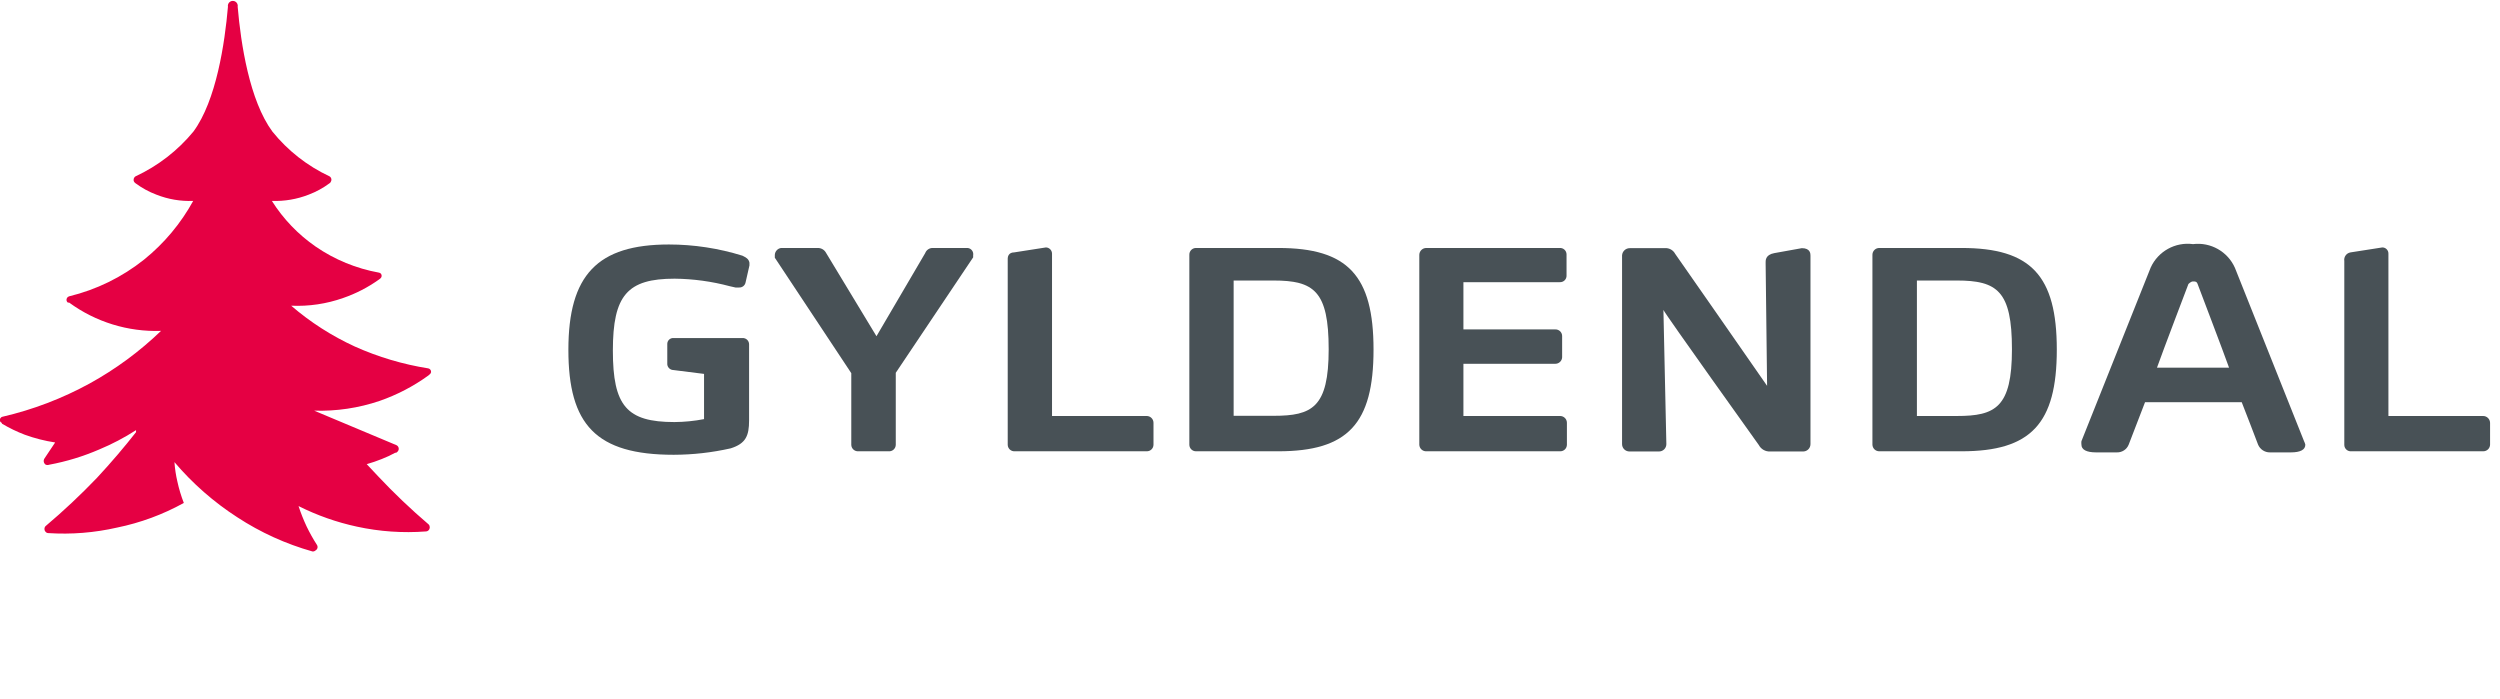
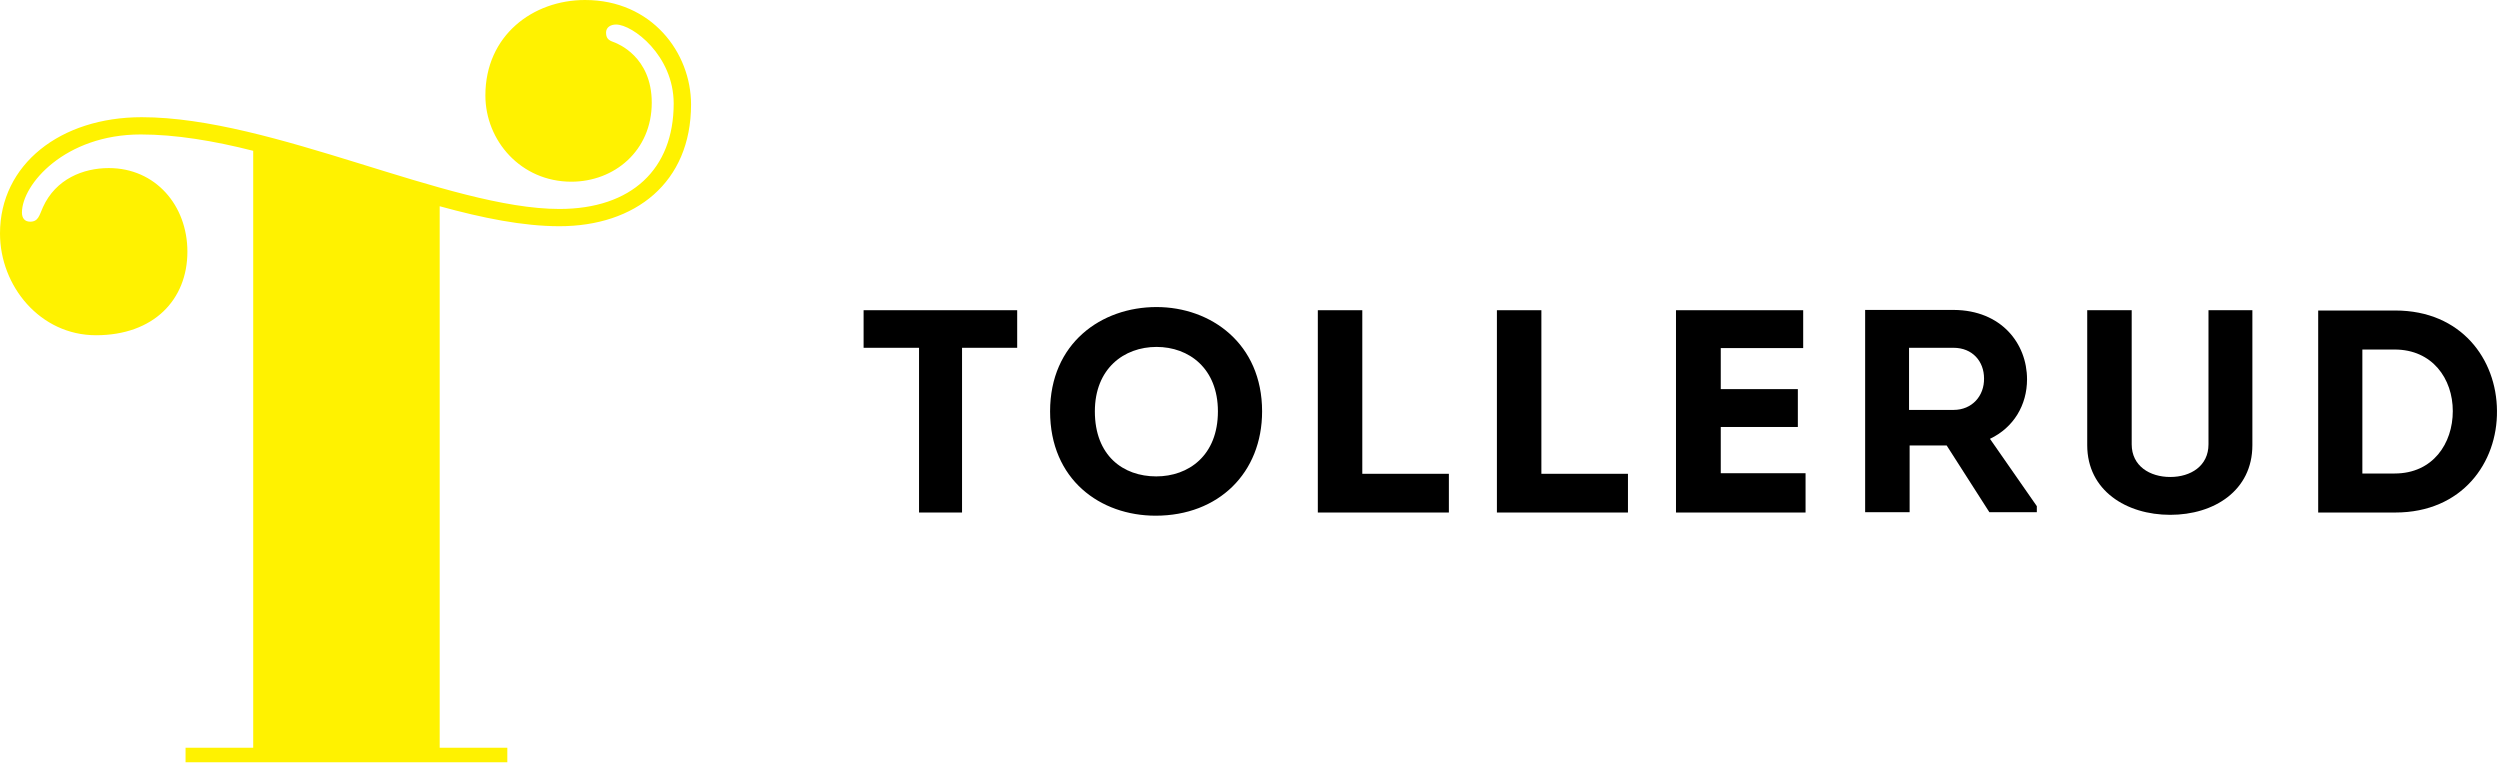
- <svg xmlns="http://www.w3.org/2000/svg" id="Layer_1" data-name="Layer 1" viewBox="0 0 136 38">
-   <defs>
-     <style>.cls-1{fill:#e50043;}.cls-2{fill:#485156;}</style>
-   </defs>
-   <path class="cls-1" d="M3,24.07a8.68,8.68,0,0,1-1.65-.42,8,8,0,0,1-1.24-.6L.09,23A.15.15,0,0,1,0,22.9a.18.18,0,0,1,.14-.23,18.63,18.63,0,0,0,4.74-1.81A18.38,18.38,0,0,0,8.76,18a8,8,0,0,1-5-1.54l-.07,0a.18.18,0,0,1-.07-.11.2.2,0,0,1,.14-.23,10.51,10.51,0,0,0,4.08-2,10.77,10.77,0,0,0,2.67-3.19,4.92,4.92,0,0,1-2-.34,4.67,4.67,0,0,1-1.15-.63h0a.27.27,0,0,1-.07-.08.22.22,0,0,1,.09-.29,9,9,0,0,0,3.14-2.43c1.25-1.69,1.71-4.83,1.88-6.79a.27.27,0,1,1,.53,0c.17,2,.64,5.1,1.89,6.79a8.77,8.77,0,0,0,3.1,2.43.21.21,0,0,1,.08.29.16.16,0,0,1-.06.08h0a4.67,4.67,0,0,1-1.15.63,5,5,0,0,1-2,.34,8.6,8.6,0,0,0,2.39,2.49,8.85,8.85,0,0,0,3.43,1.41.17.17,0,0,1,.15.2.19.19,0,0,1-.07.12l-.08.06a7.62,7.62,0,0,1-1.94,1,7.47,7.47,0,0,1-2.83.42,14.7,14.7,0,0,0,3.46,2.22,15.82,15.82,0,0,0,4,1.19.19.19,0,0,1,.15.21.2.2,0,0,1-.08.12l-.07.06a10.33,10.33,0,0,1-2.65,1.38,10.14,10.14,0,0,1-3.56.53v0l4.46,1.87a.22.22,0,0,1,.12.3.28.28,0,0,1-.12.12l-.05,0a6.28,6.28,0,0,1-.73.34,8,8,0,0,1-.82.28l.61.65a34.58,34.58,0,0,0,2.76,2.63.23.23,0,0,1,0,.31.21.21,0,0,1-.15.07,13,13,0,0,1-3.75-.26,13.33,13.33,0,0,1-3.18-1.12,9.76,9.76,0,0,0,.44,1.11,9.36,9.36,0,0,0,.56,1,.21.21,0,0,1-.07.3A.22.22,0,0,1,17,30a14.81,14.81,0,0,1-4.09-1.86,15.54,15.54,0,0,1-3.42-3,6.67,6.67,0,0,0,.16,1.06A7.73,7.73,0,0,0,10,27.36,12.77,12.77,0,0,1,6.37,28.7,13,13,0,0,1,2.62,29a.19.19,0,0,1-.14-.07.22.22,0,0,1,0-.31A36.38,36.38,0,0,0,5.27,26c.8-.86,1.51-1.7,2.13-2.49V23.4a12.69,12.69,0,0,1-2,1.05,12.71,12.71,0,0,1-2.72.83.27.27,0,0,1-.19,0,.24.24,0,0,1-.07-.34Z" />
-   <path class="cls-2" d="M40.39,13.91a13.5,13.5,0,0,0-4-.61c-3.89,0-5.47,1.66-5.47,5.73s1.5,5.71,5.73,5.71a14.22,14.22,0,0,0,3.1-.35c.82-.26,1-.68,1-1.52V18.73a.34.34,0,0,0-.36-.34H36.65a.32.32,0,0,0-.35.31v1.12a.34.34,0,0,0,.33.31l1.67.21V22.8a8.78,8.78,0,0,1-1.61.16c-2.6,0-3.35-.88-3.35-3.89s.79-3.91,3.36-3.91a12.06,12.06,0,0,1,3,.41l.31.07h0l.2,0a.34.34,0,0,0,.35-.28l.21-.92,0-.15C40.73,14.07,40.56,14,40.39,13.91Z" />
-   <path class="cls-2" d="M52.64,13.49H50.75a.43.43,0,0,0-.42.28l-2.65,4.52-2.74-4.53a.5.5,0,0,0-.45-.27h-2a.4.4,0,0,0-.34.37l0,.16h0l4.16,6.28v3.9a.36.36,0,0,0,.38.35h1.65a.36.36,0,0,0,.39-.35V20.28L52.94,14v0l0-.11A.34.34,0,0,0,52.64,13.49Z" />
-   <path class="cls-2" d="M62.37,22.63H57.23V13.8a.34.34,0,0,0-.33-.34l-1.73.27h0c-.31,0-.35.25-.35.33V24.2a.36.36,0,0,0,.38.35h7.18a.36.36,0,0,0,.37-.36V23A.37.37,0,0,0,62.37,22.63Z" />
-   <path class="cls-2" d="M69.54,13.49H65.07a.36.36,0,0,0-.37.37V24.19a.36.36,0,0,0,.37.36h4.47c3.78,0,5.18-1.5,5.18-5.53S73.32,13.49,69.54,13.49Zm-.26,9.13H67.11V15.26h2.17c2.2,0,3,.57,3,3.74S71.38,22.62,69.28,22.62Z" />
-   <path class="cls-2" d="M84.87,22.63H79.61V19.79h5a.37.37,0,0,0,.37-.35V18.28a.36.36,0,0,0-.37-.36h-5V15.35h5.24a.35.35,0,0,0,.37-.37V13.84a.35.35,0,0,0-.37-.35H77.6a.38.38,0,0,0-.39.37V24.19a.37.37,0,0,0,.39.36h7.27a.36.36,0,0,0,.37-.36V23A.37.37,0,0,0,84.87,22.63Z" />
-   <path class="cls-2" d="M106.71,13.49h-4.48a.37.37,0,0,0-.37.37V24.19a.37.37,0,0,0,.37.36h4.48c3.77,0,5.18-1.5,5.18-5.53S110.48,13.49,106.71,13.49Zm-.26,9.14-2.17,0V15.26h2.17c2.2,0,3,.57,3,3.74S108.55,22.63,106.45,22.63Z" />
-   <path class="cls-2" d="M135.07,22.63h-5.14V13.8a.33.33,0,0,0-.33-.34l-1.73.27h0a.41.41,0,0,0-.34.47v10a.35.35,0,0,0,.37.35h7.18a.37.37,0,0,0,.38-.36V23A.38.38,0,0,0,135.07,22.63Z" />
-   <path class="cls-2" d="M90.49,16.86c.09.22,5.19,7.35,5.19,7.35a.66.66,0,0,0,.63.35h1.75a.4.4,0,0,0,.43-.4V13.91c0-.1,0-.41-.47-.41l-1.5.27c-.5.09-.47.42-.47.54s.06,4.88.08,6.68c-.91-1.32-5-7.18-5-7.18a.59.59,0,0,0-.46-.31h-2a.42.42,0,0,0-.43.39V24.16a.4.4,0,0,0,.41.4h1.58a.4.4,0,0,0,.42-.4Z" />
-   <path class="cls-2" d="M125.34,24l-3.76-9.43a2.2,2.2,0,0,0-2.28-1.29h0A2.21,2.21,0,0,0,117,14.55L113.23,24a.7.7,0,0,0,0,.19c0,.27.27.42.8.42h1.13a.67.67,0,0,0,.64-.42l.89-2.31h5.26c.07.16.89,2.31.89,2.31a.69.69,0,0,0,.64.42h1.14c.53,0,.79-.15.79-.42A.9.9,0,0,0,125.34,24Zm-8-4c.3-.85,1.71-4.55,1.71-4.55s.13-.14.25-.14h0c.12,0,.2,0,.25.14s1.41,3.7,1.71,4.55Z" />
+ <svg xmlns="http://www.w3.org/2000/svg" width="469px" height="143px" viewBox="0 0 469 143" version="1.1">
+   <g id="Page-1" stroke="none" stroke-width="1" fill="none" fill-rule="evenodd">
+     <g id="logo">
+       <rect id="Rectangle-2" x="0" y="0" width="469" height="143" />
+       <g id="Tollerud" transform="translate(162.0107, 57.60165)" fill="#000000" fill-rule="nonzero">
+         <polygon id="Shape" points="0 7.644 0 0.595 28.814 0.595 28.814 7.644 18.468 7.644 18.468 38.546 10.402 38.546 10.402 7.644" />
+         <path d="M54.788,39.143 C44.386,39.143 34.986,32.366 34.986,19.571 C34.986,6.777 44.609,0 54.955,0 C65.134,0 74.759,6.831 74.759,19.571 C74.759,31.119 66.58,39.143 54.788,39.143 L54.788,39.143 Z M54.9,31.77 C60.962,31.77 66.47,27.866 66.47,19.571 C66.47,11.493 61.018,7.481 54.955,7.481 C48.837,7.481 43.385,11.547 43.385,19.571 C43.386,27.866 48.67,31.77 54.9,31.77 L54.9,31.77 Z" id="Shape" />
+         <polygon id="Shape" points="93.556 31.283 109.798 31.283 109.798 38.547 85.213 38.547 85.213 0.596 93.556 0.596" />
+         <polygon id="Shape" points="127.152 31.283 143.394 31.283 143.394 38.547 118.809 38.547 118.809 0.596 127.152 0.596" />
+         <polygon id="Shape" points="176.267 7.698 160.804 7.698 160.804 15.397 175.265 15.397 175.265 22.5 160.804 22.5 160.804 31.175 176.711 31.175 176.711 38.548 152.405 38.548 152.405 0.596 176.267 0.596" />
+         <path d="M220.098,37.354 L220.098,38.493 L211.198,38.493 L203.186,25.969 L196.235,25.969 L196.235,38.493 L187.89,38.493 L187.89,0.542 L204.522,0.542 C213.422,0.596 218.261,6.831 218.261,13.554 C218.261,18.379 215.759,22.608 211.307,24.722 L220.098,37.354 L220.098,37.354 Z M204.468,19.3 C207.973,19.3 210.254,16.644 210.196,13.391 C210.196,10.192 208.027,7.644 204.468,7.644 L196.125,7.644 L196.125,19.3 L204.468,19.3 L204.468,19.3 Z" id="Shape" />
+         <path d="M229.552,25.915 L229.552,0.596 L237.895,0.596 L237.895,25.753 C237.895,29.819 241.29,31.879 245.128,31.879 C248.967,31.879 252.302,29.819 252.302,25.753 L252.302,0.596 L260.535,0.596 L260.535,25.915 C260.535,34.427 253.359,38.981 245.126,38.981 C236.894,38.981 229.552,34.426 229.552,25.915 L229.552,25.915 Z" id="Shape" />
+         <path d="M287.344,0.65 C299.747,0.65 306.366,9.812 306.421,19.462 C306.533,29.167 299.914,38.547 287.344,38.547 L272.881,38.547 L272.881,0.65 L287.344,0.65 L287.344,0.65 Z M287.232,31.227 C294.408,31.227 298.134,25.589 298.134,19.517 C298.134,13.444 294.296,7.969 287.232,7.969 L281.168,7.969 L281.168,31.227 L287.232,31.227 L287.232,31.227 Z" id="Shape" />
+       </g>
+       <path d="M82.484,140.273 L95.174,140.273 L95.174,143 L34.811,143 L34.811,140.273 L47.501,140.273 L47.501,28.292 C40.128,26.418 32.925,25.224 26.409,25.224 C12.176,25.224 4.116,34.598 4.116,39.882 C4.116,40.905 4.63,41.587 5.659,41.587 C7.202,41.587 7.374,40.393 8.06,38.859 C10.462,33.576 15.606,31.531 20.407,31.531 C29.153,31.531 35.155,38.518 35.155,47.211 C35.155,56.245 28.811,62.891 18.007,62.891 C7.545,62.892 0,53.688 0,43.802 C0,30.85 11.318,21.987 26.58,21.987 C51.103,21.987 84.199,39.201 104.949,39.201 C118.496,39.201 126.384,31.702 126.384,19.43 C126.384,10.397 118.667,4.602 115.58,4.602 C114.552,4.602 113.694,5.113 113.694,6.136 C113.694,7.499 114.552,7.67 115.409,8.01 C115.752,8.18 122.269,10.567 122.269,19.259 C122.269,28.292 115.238,34.087 107.178,34.087 C97.746,34.087 91.058,26.418 91.058,17.896 C91.058,6.647 99.976,0 109.75,0 C122.269,0 129.642,9.885 129.642,19.6 C129.642,34.258 119.182,42.439 104.948,42.439 C98.089,42.439 90.544,40.905 82.484,38.69 L82.484,140.273 Z" id="Monogram" fill="#FFF200" fill-rule="nonzero" />
+     </g>
+   </g>
</svg>
